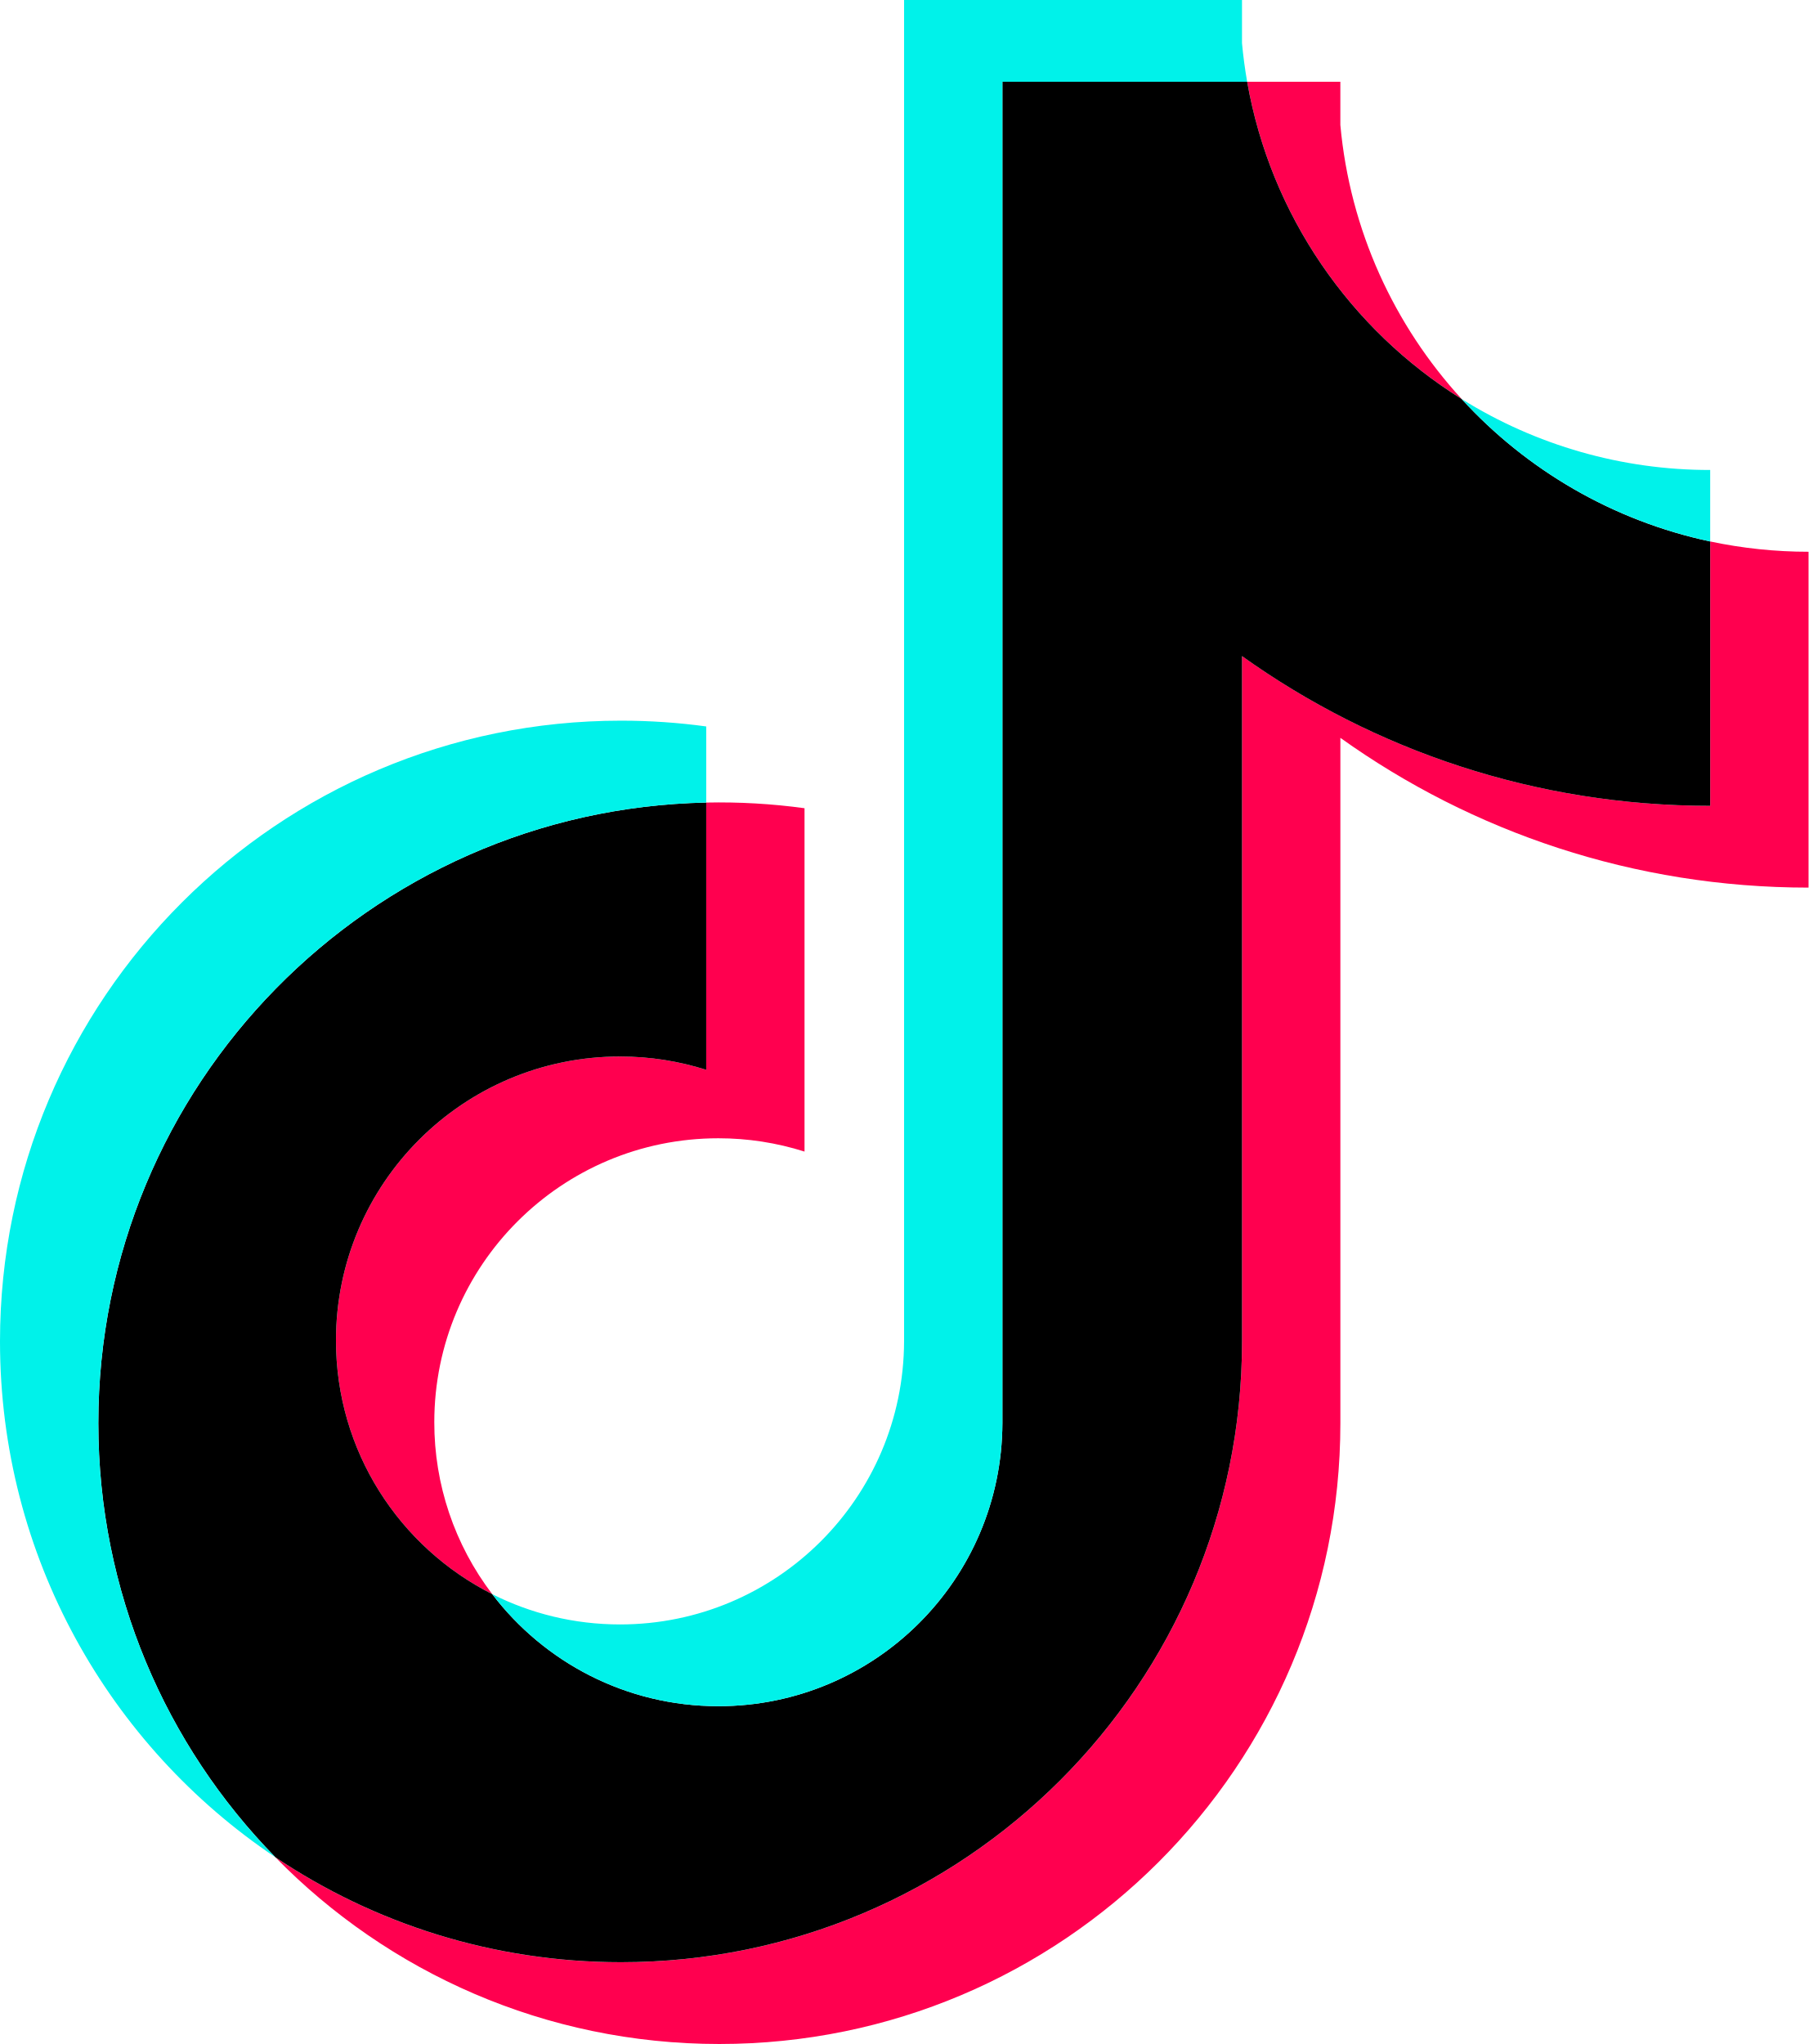
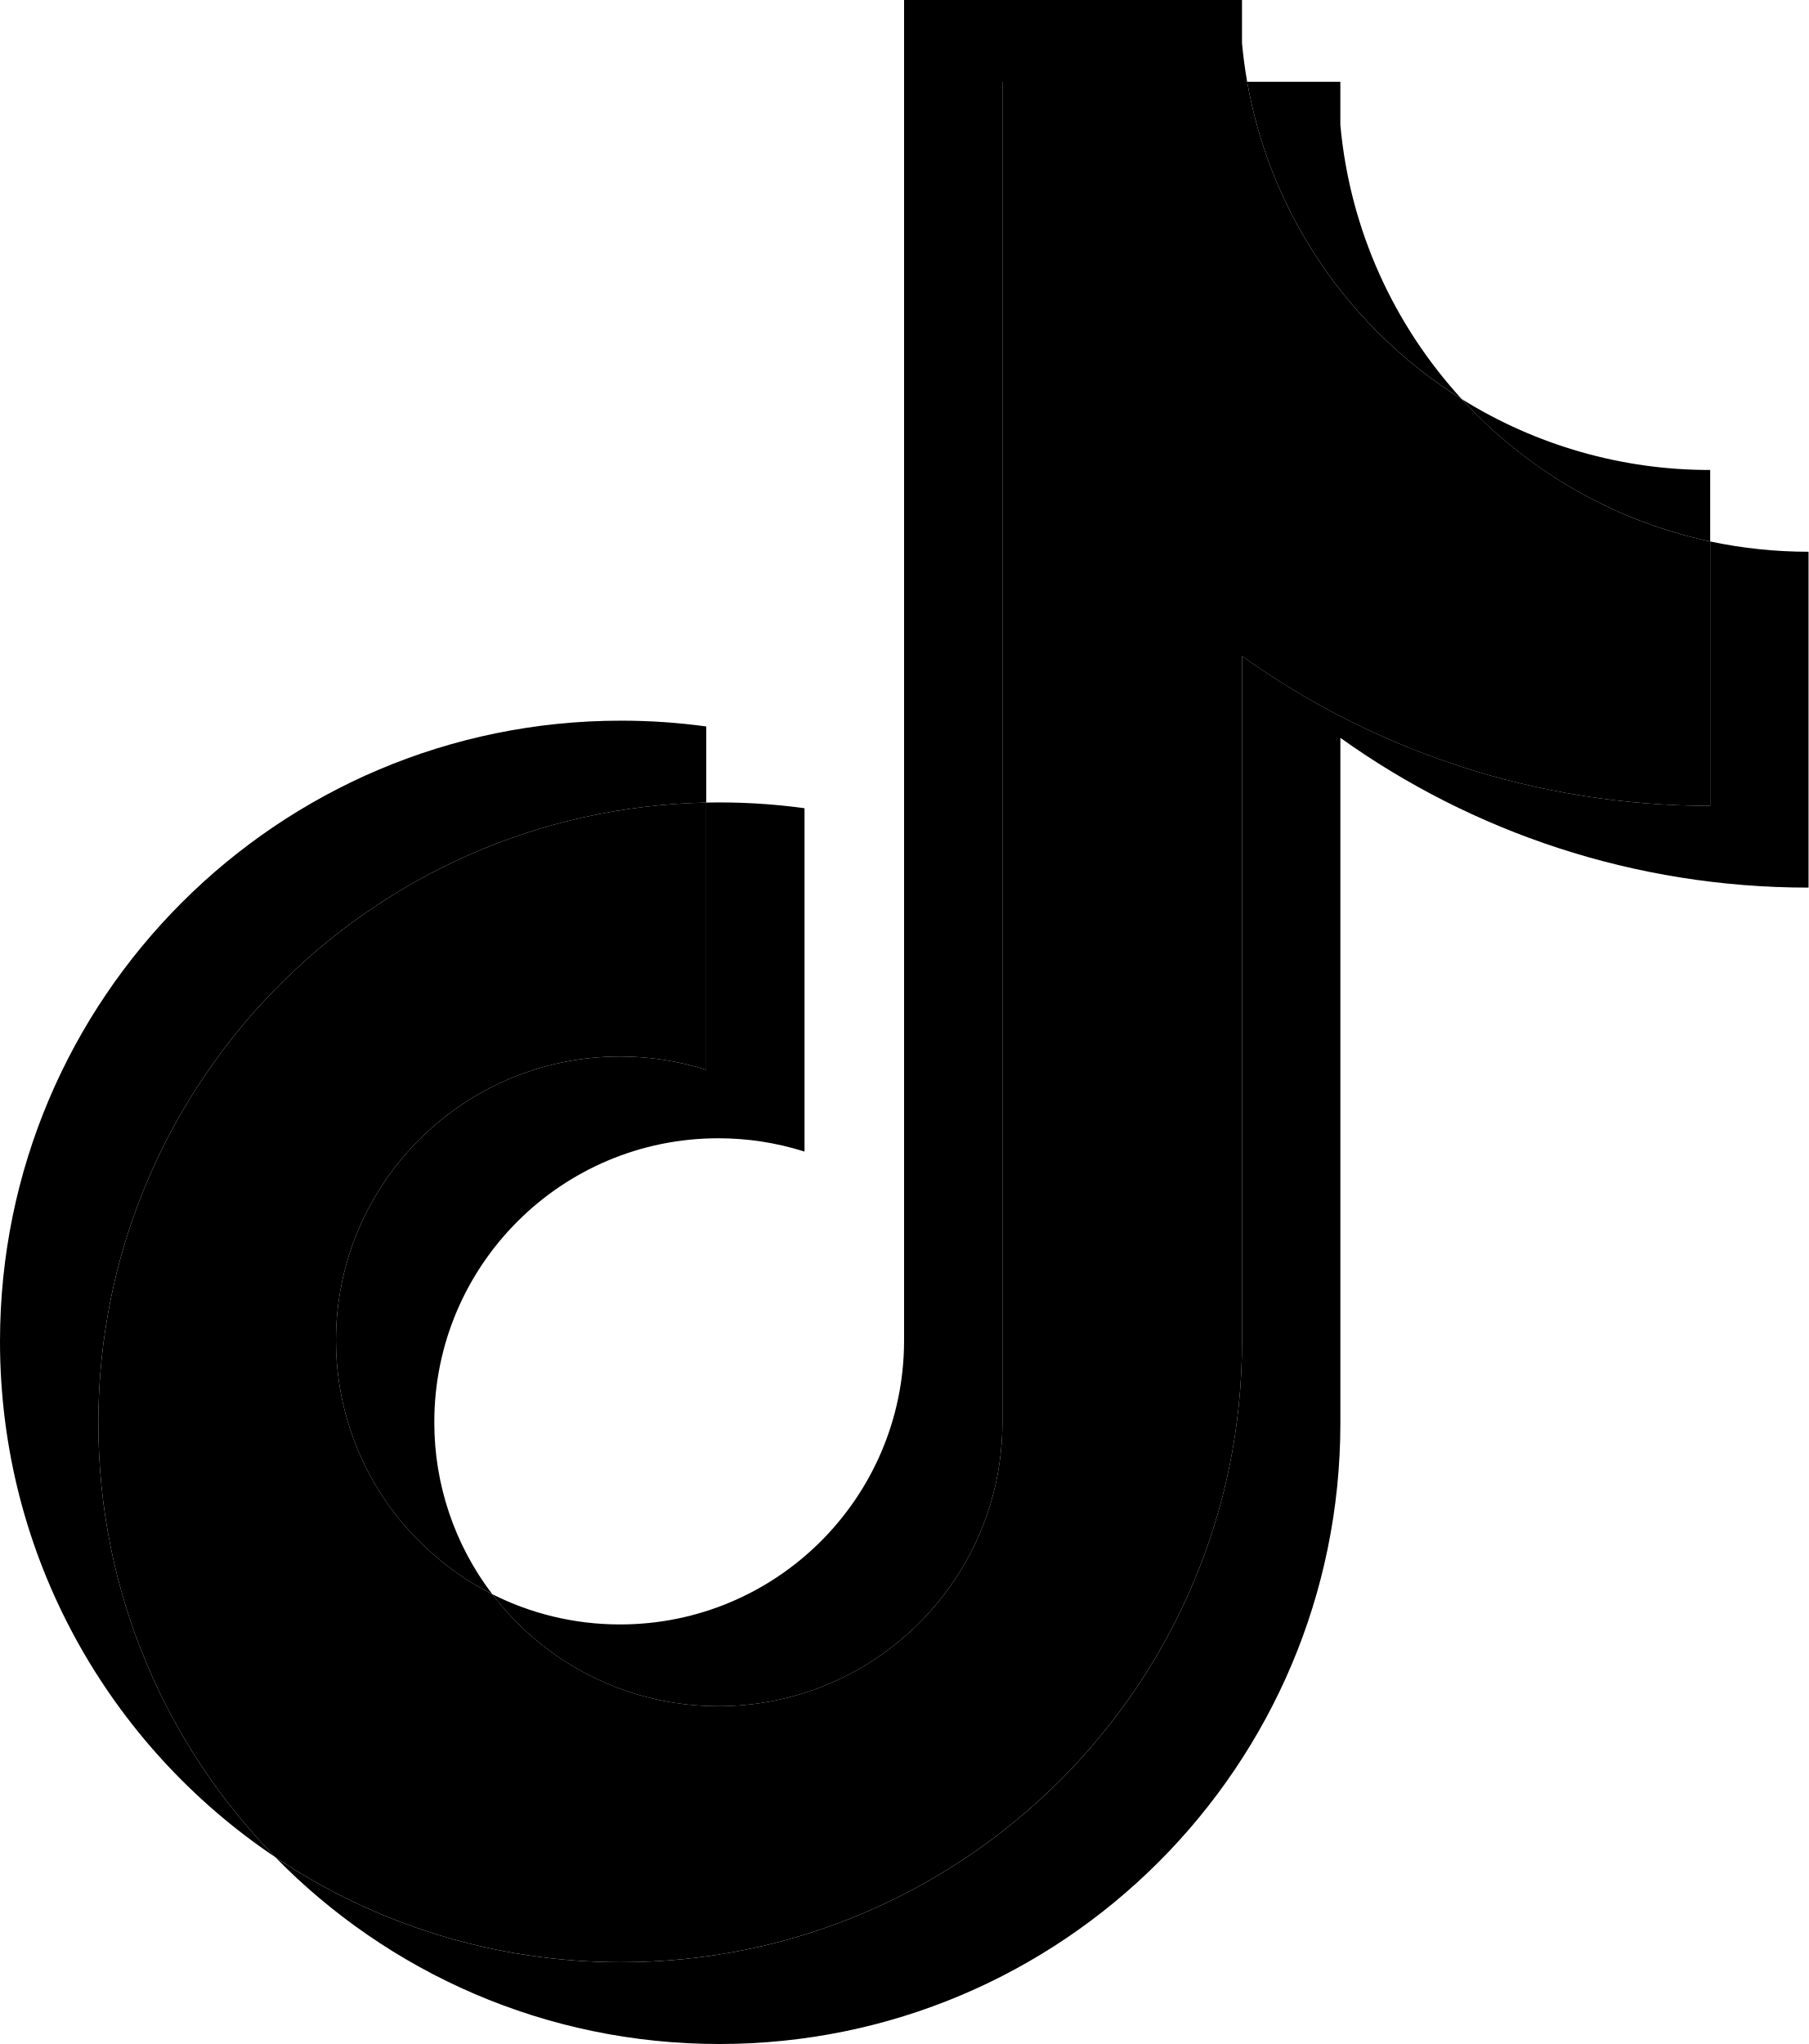
<svg xmlns="http://www.w3.org/2000/svg" viewBox="0 0 453.108 512.001">
  <g stroke-width="1.757">
-     <path fill="#ff004f" d="M335.808 184.82c33.059 23.62 73.558 37.517 117.3 37.517V138.21a118.78 118.78 0 0 1-24.634-2.576v66.22c-43.737 0-84.231-13.897-117.3-37.515v171.68c0 85.883-69.657 155.5-155.58 155.5-32.059 0-61.857-9.687-86.61-26.3C97.236 494.09 136.634 512 180.224 512c85.927 0 155.59-69.617 155.59-155.5v-171.68zm30.388-84.874c-16.895-18.448-27.988-42.289-30.388-68.647V20.48h-23.344c5.876 33.5 25.918 62.12 53.732 79.466zm-242.87 299.37a70.817 70.817 0 0 1-14.518-43.063c0-39.279 31.861-71.128 71.168-71.128a71.342 71.342 0 0 1 21.588 3.333v-86.007a156.992 156.992 0 0 0-24.623-1.418v66.944a71.275 71.275 0 0 0-21.599-3.331c-39.308 0-71.167 31.845-71.167 71.13 0 27.777 15.925 51.826 39.149 63.54z" />
+     <path fill="#000" d="M335.808 184.82c33.059 23.62 73.558 37.517 117.3 37.517V138.21a118.78 118.78 0 0 1-24.634-2.576v66.22c-43.737 0-84.231-13.897-117.3-37.515v171.68c0 85.883-69.657 155.5-155.58 155.5-32.059 0-61.857-9.687-86.61-26.3C97.236 494.09 136.634 512 180.224 512c85.927 0 155.59-69.617 155.59-155.5v-171.68zm30.388-84.874c-16.895-18.448-27.988-42.289-30.388-68.647V20.48h-23.344c5.876 33.5 25.918 62.12 53.732 79.466zm-242.87 299.37a70.817 70.817 0 0 1-14.518-43.063c0-39.279 31.861-71.128 71.168-71.128a71.342 71.342 0 0 1 21.588 3.333v-86.007a156.992 156.992 0 0 0-24.623-1.418v66.944a71.275 71.275 0 0 0-21.599-3.331c-39.308 0-71.167 31.845-71.167 71.13 0 27.777 15.925 51.826 39.149 63.54z" />
    <path d="M311.168 164.34c33.068 23.618 73.562 37.515 117.3 37.515v-66.22c-24.414-5.198-46.027-17.949-62.277-35.686-27.816-17.348-47.856-45.969-53.732-79.467h-61.318v336.01c-.139 39.172-31.945 70.891-71.168 70.891-23.114 0-43.648-11.012-56.652-28.07-23.223-11.716-39.148-35.766-39.148-63.54 0-39.28 31.859-71.13 71.167-71.13 7.531 0 14.79 1.172 21.599 3.332V201.03c-84.412 1.743-152.3 70.68-152.3 155.46 0 42.323 16.906 80.69 44.344 108.72 24.753 16.612 54.551 26.3 86.61 26.3 85.923 0 155.58-69.62 155.58-155.5v-171.68z" />
-     <path fill="#00f2ea" d="M428.468 135.63v-17.905a117.325 117.325 0 0 1-62.277-17.782 117.655 117.655 0 0 0 62.277 35.688zM312.458 20.48c-.56-3.201-.991-6.424-1.29-9.659V0h-84.663v336.02c-.135 39.167-31.94 70.885-71.167 70.885-11.516 0-22.39-2.732-32.019-7.587 13.005 17.057 33.54 28.067 56.652 28.067 39.22 0 71.031-31.715 71.168-70.887V20.478zm-135.52 180.55v-19.062a157.154 157.154 0 0 0-21.348-1.448C69.66 180.518 0 250.138 0 336.01c0 53.84 27.376 101.29 68.977 129.2-27.438-28.032-44.344-66.4-44.344-108.72 0-84.78 67.886-153.72 152.3-155.46z" />
+     <path fill="#000" d="M428.468 135.63v-17.905a117.325 117.325 0 0 1-62.277-17.782 117.655 117.655 0 0 0 62.277 35.688zM312.458 20.48c-.56-3.201-.991-6.424-1.29-9.659V0h-84.663v336.02c-.135 39.167-31.94 70.885-71.167 70.885-11.516 0-22.39-2.732-32.019-7.587 13.005 17.057 33.54 28.067 56.652 28.067 39.22 0 71.031-31.715 71.168-70.887V20.478zm-135.52 180.55v-19.062a157.154 157.154 0 0 0-21.348-1.448C69.66 180.518 0 250.138 0 336.01c0 53.84 27.376 101.29 68.977 129.2-27.438-28.032-44.344-66.4-44.344-108.72 0-84.78 67.886-153.72 152.3-155.46z" />
  </g>
</svg>
